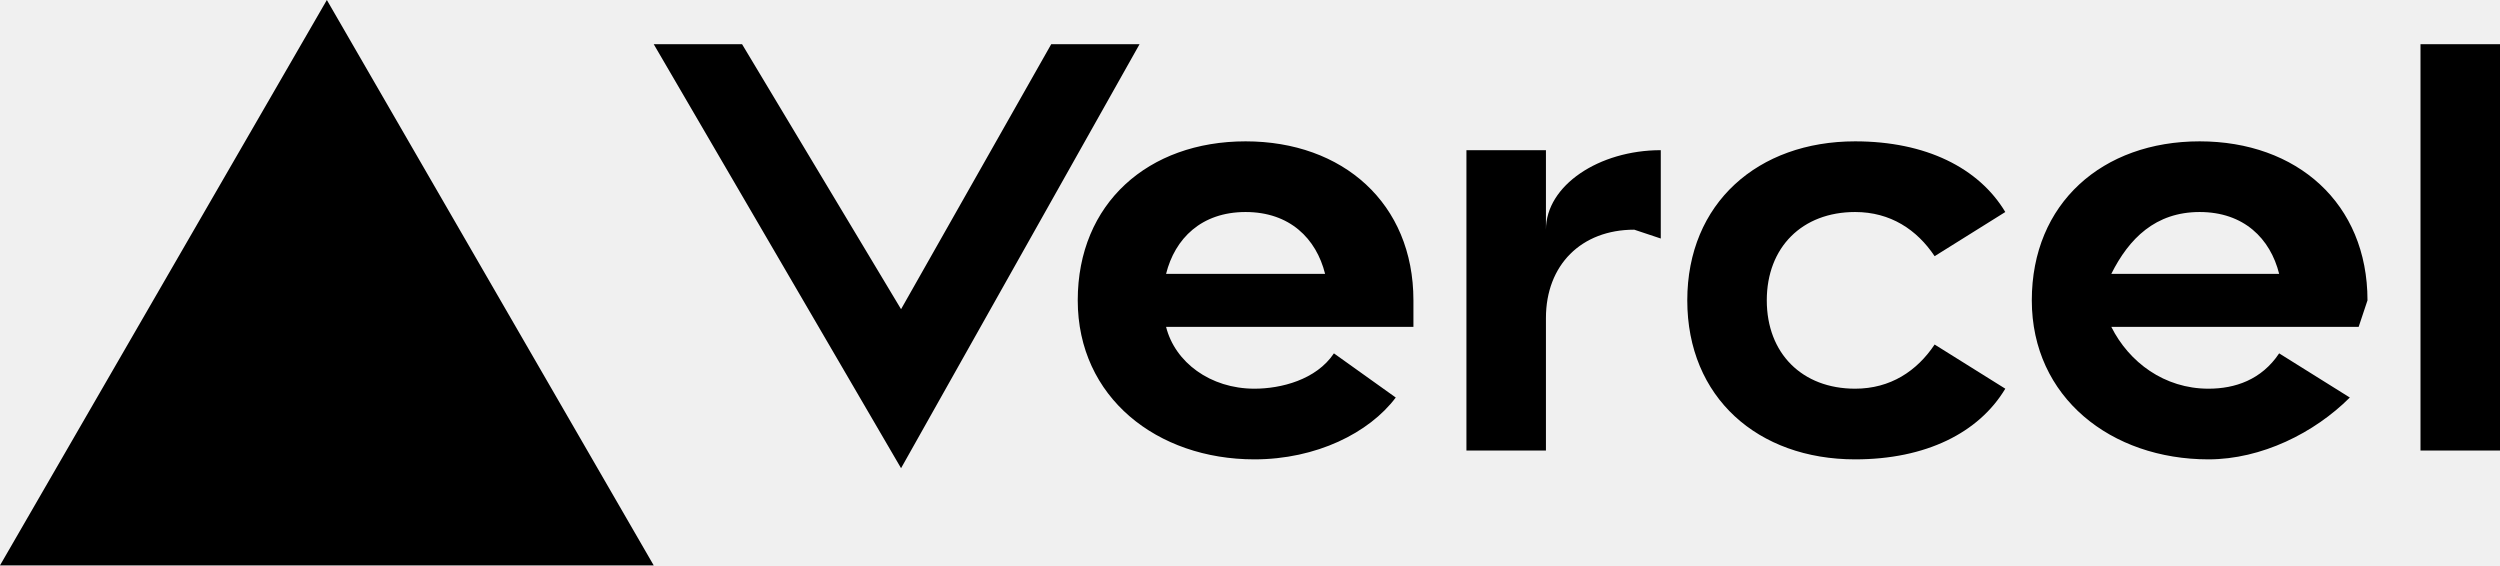
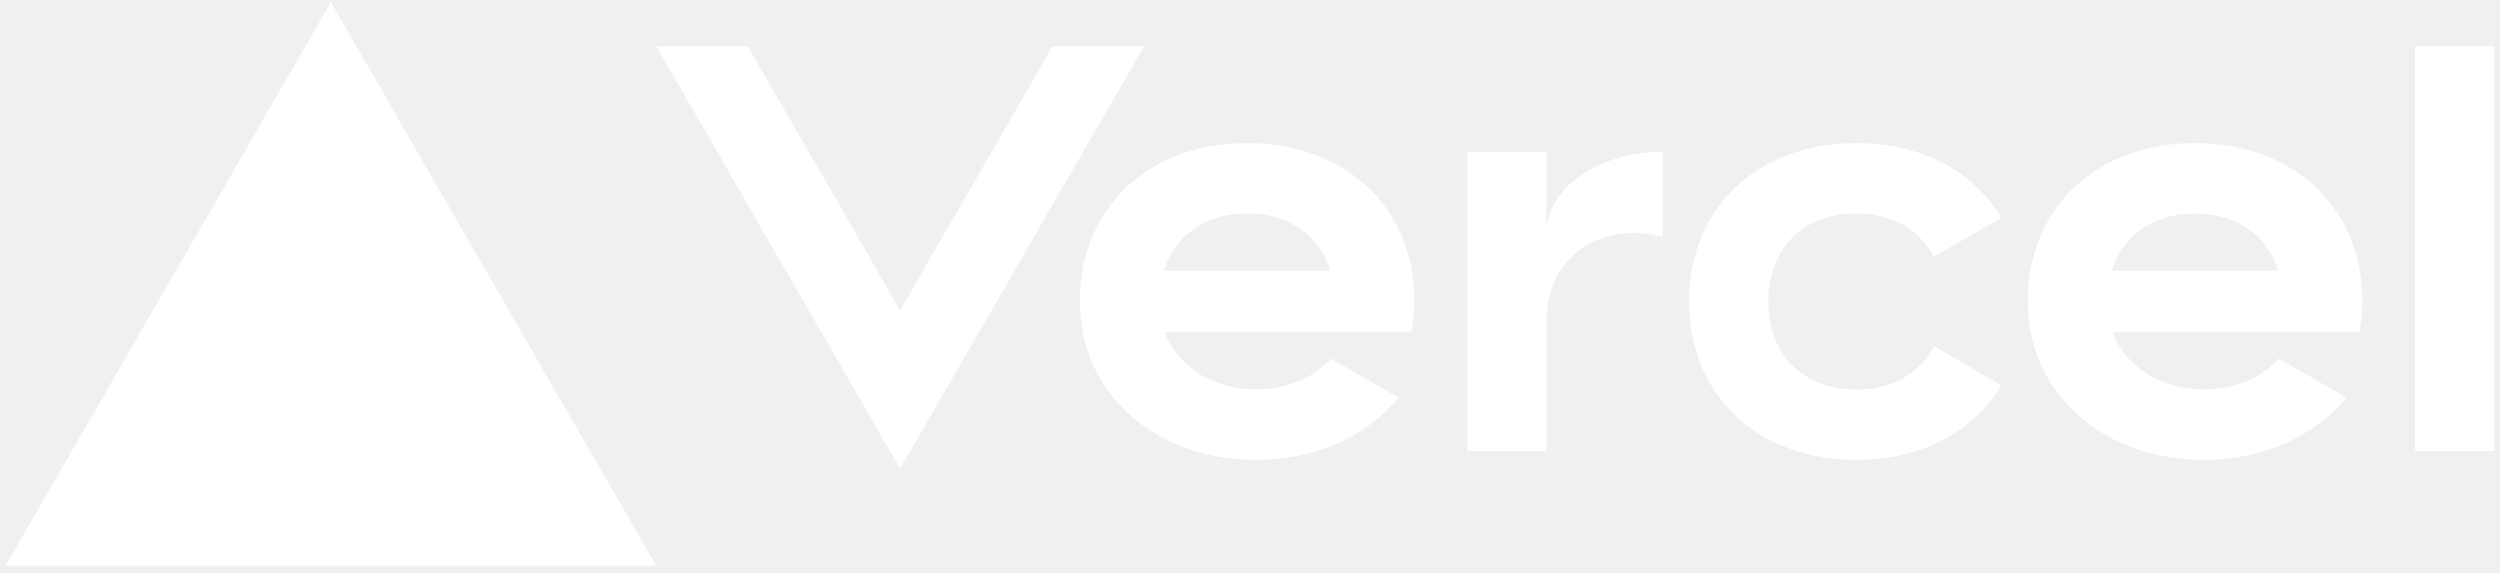
- <svg xmlns="http://www.w3.org/2000/svg" fill="none" viewBox="0 0 283 64">
-   <path fill="black" d="M141 16c-11 0-19 7-19 18s9 18 20 18c7 0 13-3 16-7l-7-5c-2 3-6 4-9 4-5 0-9-3-10-7h28v-3c0-11-8-18-19-18zm-9 15c1-4 4-7 9-7s8 3 9 7h-18zm117-15c-11 0-19 7-19 18s9 18 20 18c6 0 12-3 16-7l-8-5c-2 3-5 4-8 4-5 0-9-3-11-7h28l1-3c0-11-8-18-19-18zm-10 15c2-4 5-7 10-7s8 3 9 7h-19zm-39 3c0 6 4 10 10 10 4 0 7-2 9-5l8 5c-3 5-9 8-17 8-11 0-19-7-19-18s8-18 19-18c8 0 14 3 17 8l-8 5c-2-3-5-5-9-5-6 0-10 4-10 10zm83-29v46h-9V5h9zM37 0l37 64H0L37 0zm92 5-27 48L74 5h10l18 30 17-30h10zm59 12v10l-3-1c-6 0-10 4-10 10v15h-9V17h9v9c0-5 6-9 13-9z" />
+ <svg xmlns="http://www.w3.org/2000/svg" fill="#ffffff" viewBox="0 0 284 65">
+   <path d="M141.68 16.25c-11.04 0-19 7.2-19 18s8.96 18 20 18c6.67 0 12.55-2.64 16.19-7.09l-7.65-4.42c-2.02 2.21-5.09 3.5-8.54 3.5-4.79 0-8.86-2.5-10.37-6.5h28.02c.22-1.12.35-2.28.35-3.5 0-10.79-7.96-17.99-19-17.99zm-9.46 14.5c1.25-3.99 4.67-6.5 9.45-6.5 4.79 0 8.21 2.51 9.45 6.5h-18.9zm117.14-14.5c-11.04 0-19 7.2-19 18s8.96 18 20 18c6.67 0 12.55-2.64 16.19-7.09l-7.65-4.42c-2.02 2.21-5.09 3.5-8.54 3.5-4.79 0-8.86-2.5-10.37-6.5h28.02c.22-1.12.35-2.28.35-3.5 0-10.79-7.96-17.99-19-17.99zm-9.45 14.5c1.25-3.99 4.67-6.5 9.45-6.5 4.79 0 8.21 2.51 9.45 6.5h-18.9zm-39.03 3.5c0 6 3.92 10 10 10 4.12 0 7.21-1.87 8.8-4.92l7.68 4.43c-3.18 5.3-9.14 8.49-16.48 8.49-11.05 0-19-7.2-19-18s7.96-18 19-18c7.34 0 13.29 3.19 16.48 8.49l-7.68 4.43c-1.59-3.05-4.68-4.92-8.8-4.92-6.07 0-10 4-10 10zm82.48-29v46h-9v-46h9zM37.59.25l36.95 64H.64l36.95-64zm92.38 5l-27.71 48-27.71-48h10.39l17.32 30 17.32-30h10.39zm58.91 12v9.69c-1-.29-2.06-.49-3.2-.49-5.81 0-10 4-10 10v14.8h-9v-34h9v9.2c0-5.08 5.91-9.2 13.2-9.2z" />
</svg>
